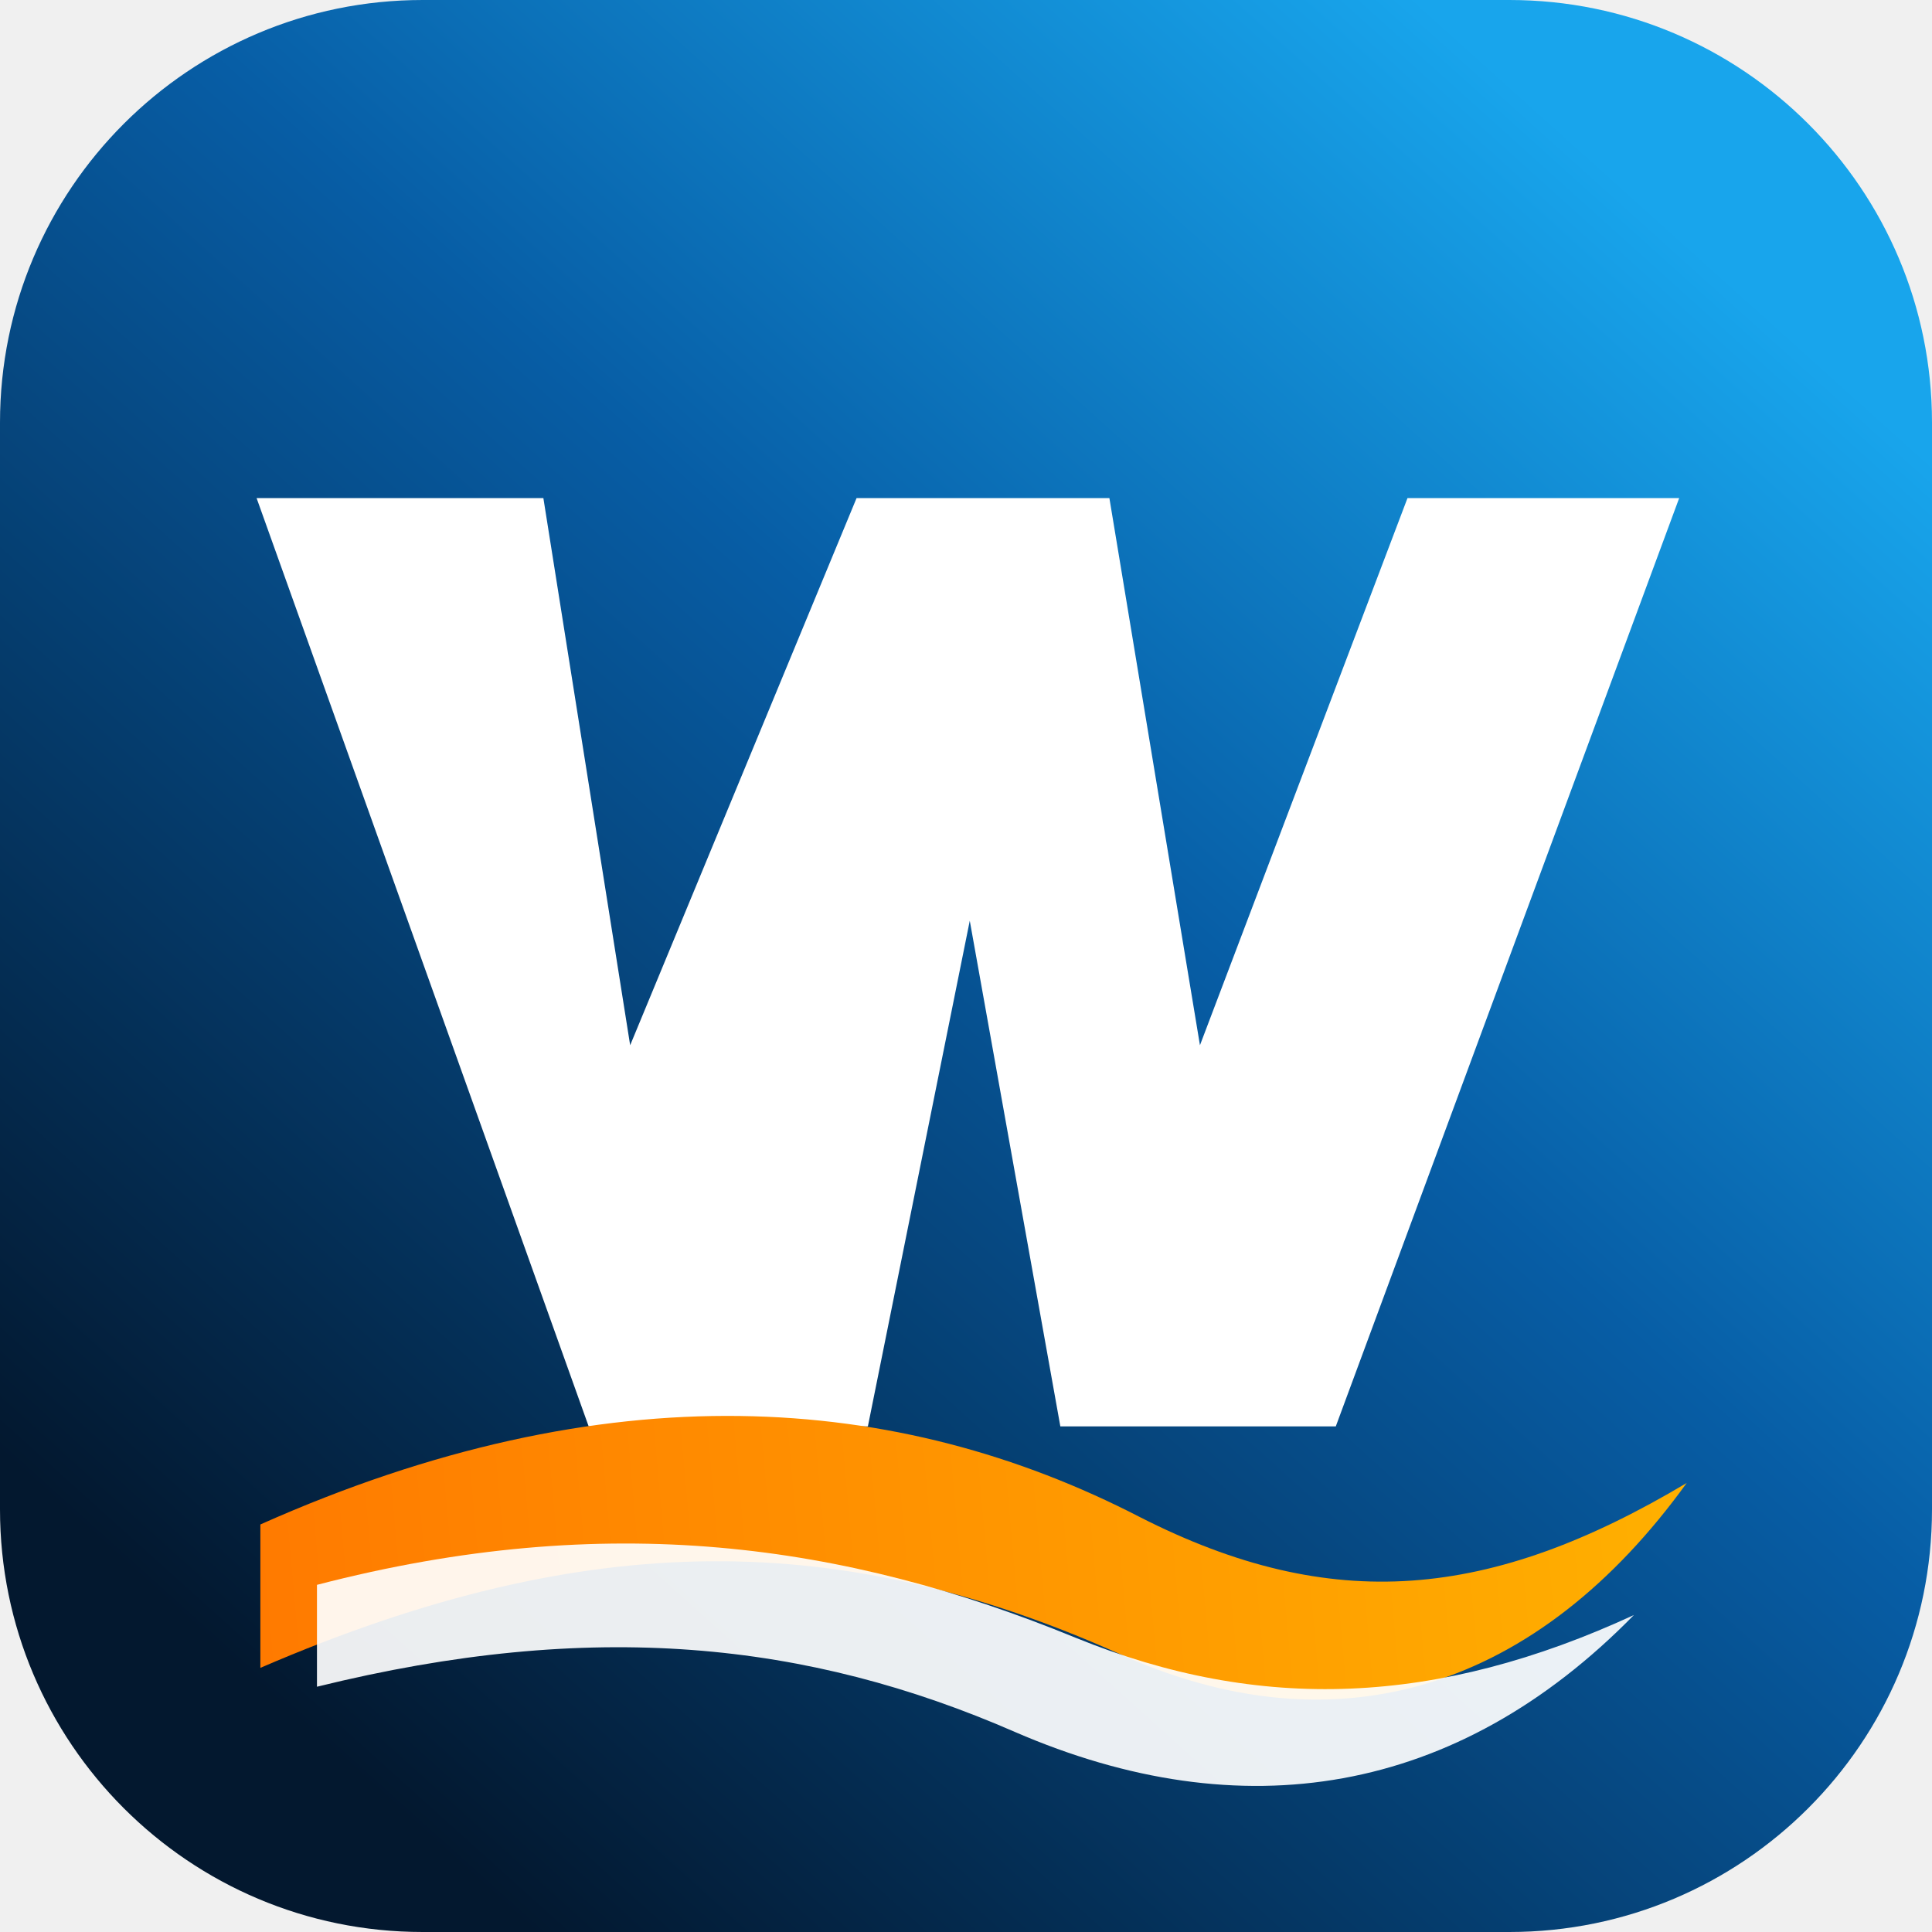
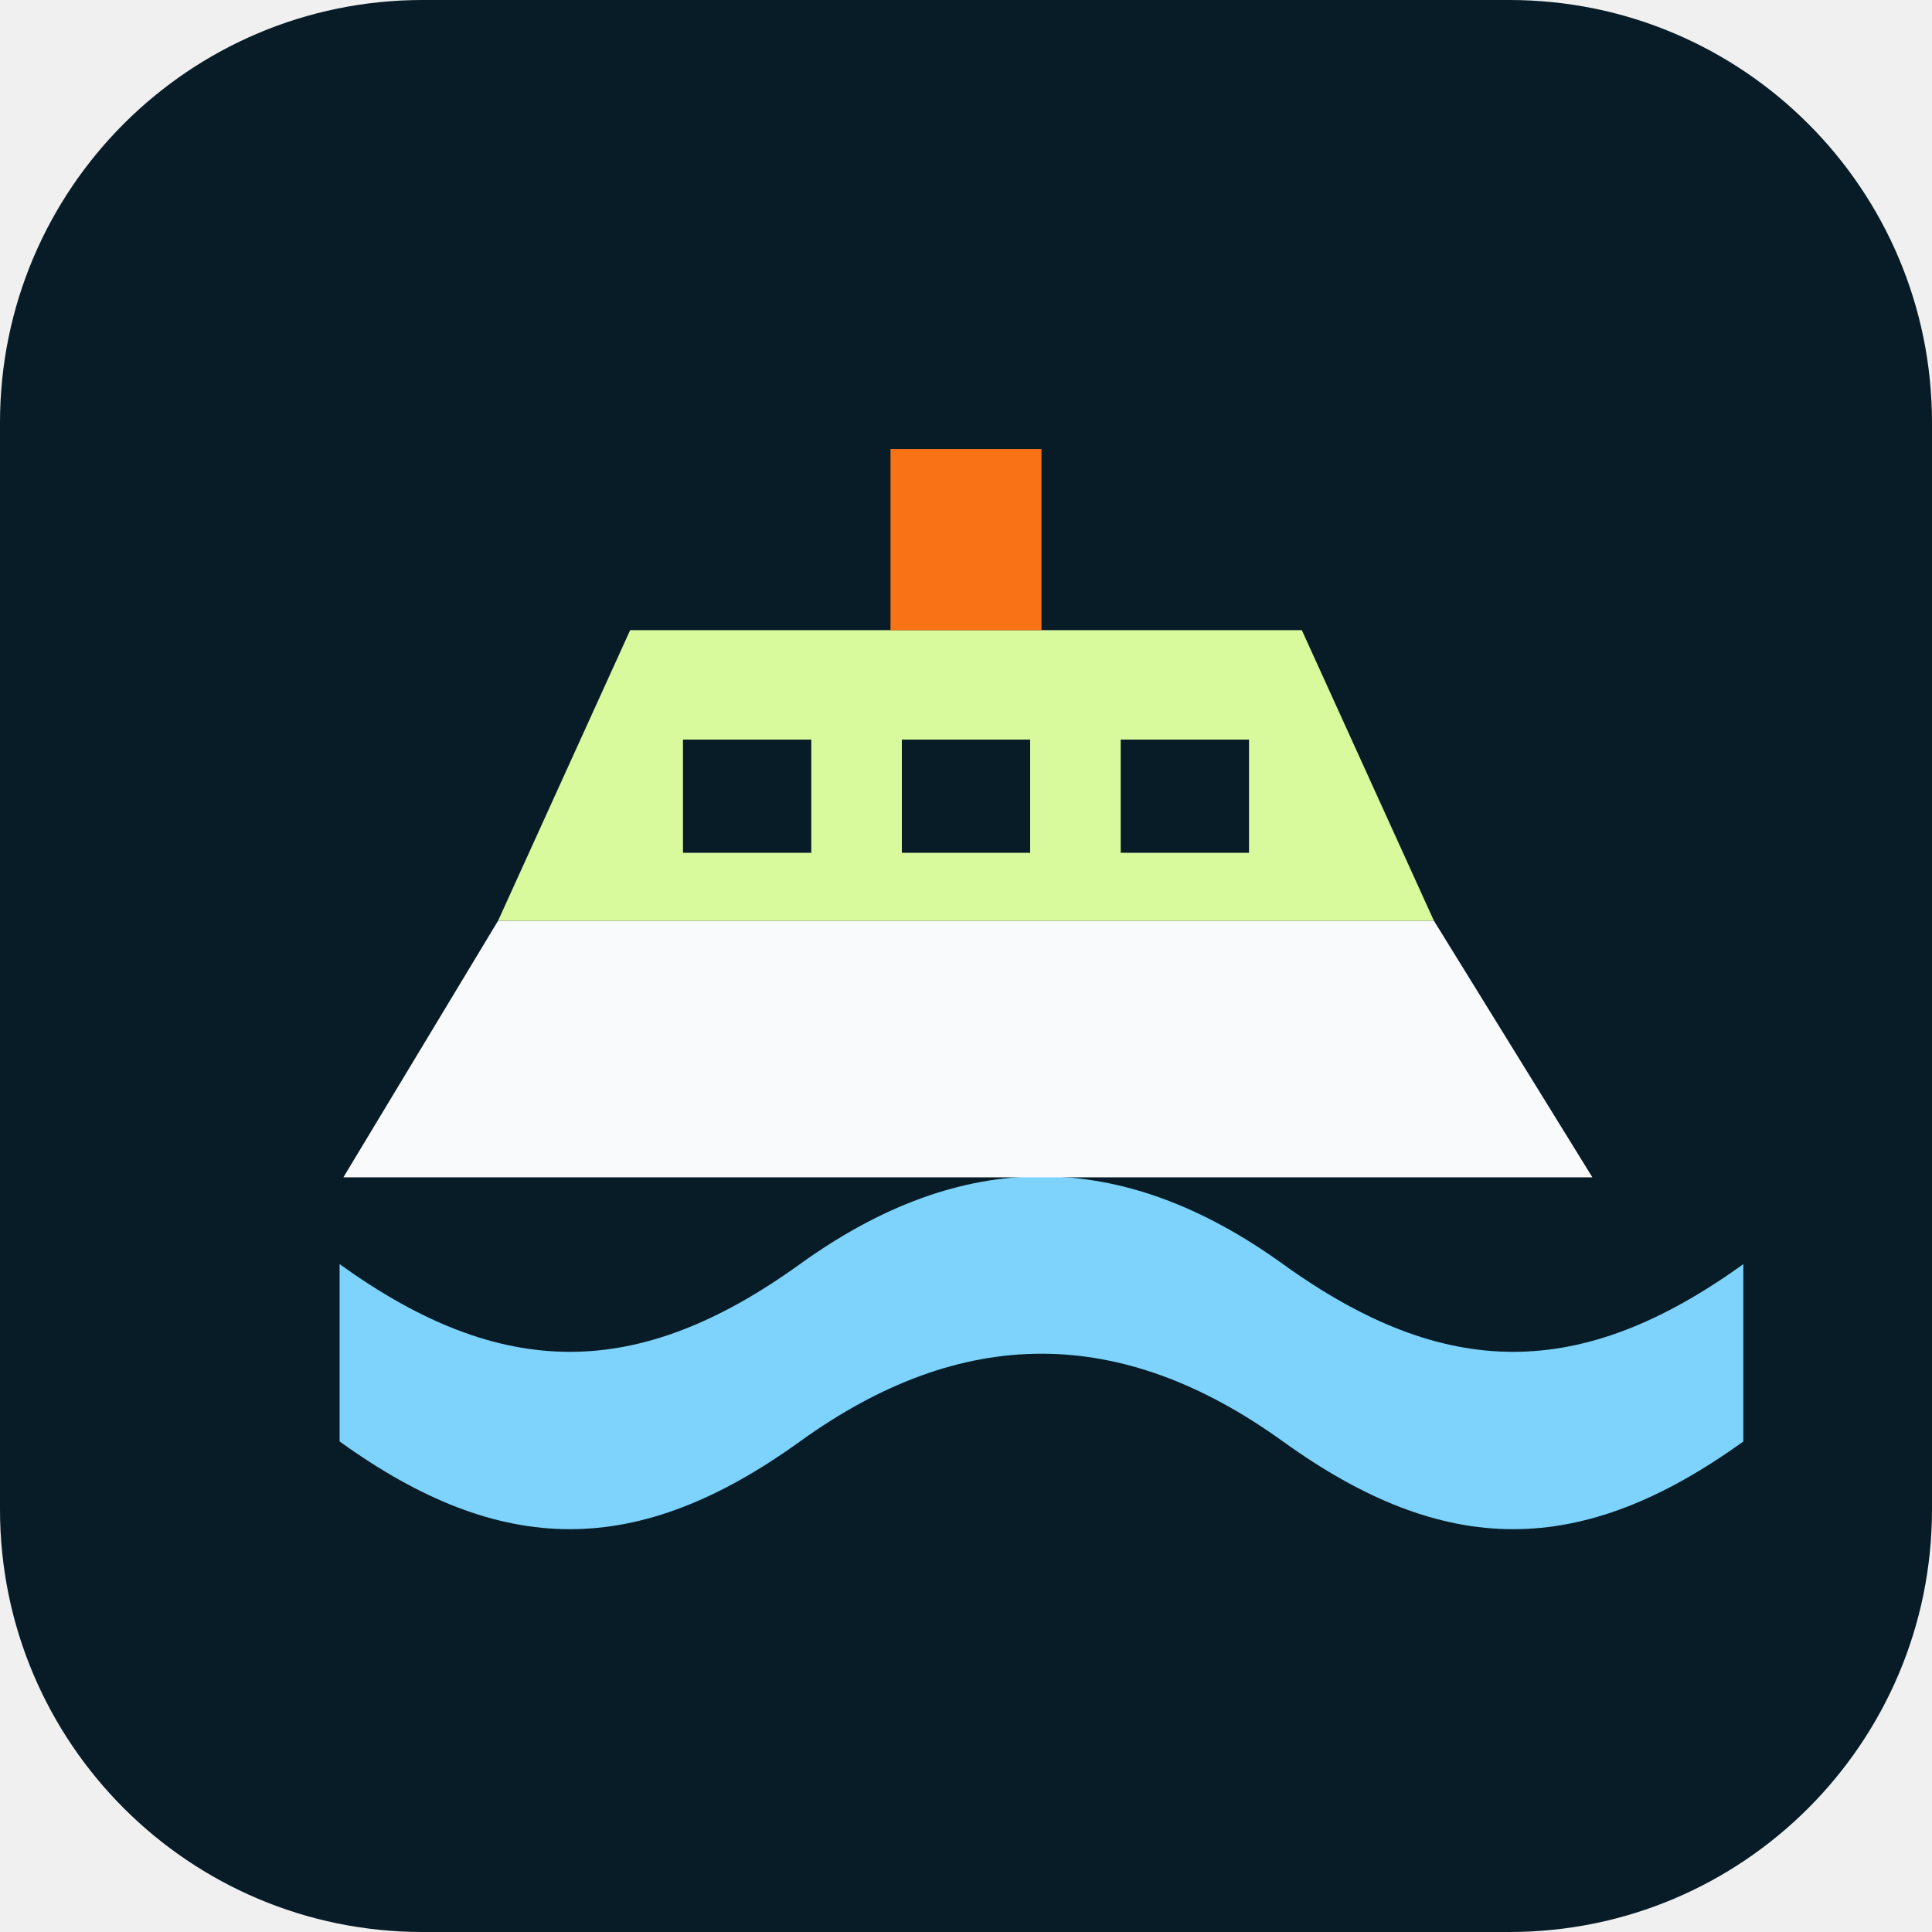
- <svg xmlns="http://www.w3.org/2000/svg" viewBox="0 0 512 512" role="img" aria-label="WSF FerryWatch">
-   <defs>
-     <linearGradient id="sky" x1="72" y1="450" x2="432" y2="50" gradientUnits="userSpaceOnUse">
-       <stop stop-color="#03182f" />
-       <stop offset="0.58" stop-color="#075da5" />
-       <stop offset="1" stop-color="#18a5ec" />
-     </linearGradient>
-     <linearGradient id="wake" x1="66" y1="408" x2="446" y2="374" gradientUnits="userSpaceOnUse">
-       <stop stop-color="#ff7a00" />
-       <stop offset="1" stop-color="#ffb000" />
-     </linearGradient>
-   </defs>
-   <rect width="512" height="512" rx="112" fill="url(#sky)" />
-   <path d="M68 132h76l23 145 60-145h67l24 145 55-145h72l-91 246h-73l-24-134-27 134h-74z" fill="#fff" />
-   <path d="M69 404c92-41 169-35 233-2 51 26 93 22 145-9-39 54-92 72-151 45-72-32-139-34-227 4z" fill="url(#wake)" />
-   <path d="M84 420c77-20 140-11 201 14 49 20 96 18 148-6-47 48-104 57-164 31-55-24-112-30-185-12z" fill="#fff" opacity=".92" />
+ <svg xmlns="http://www.w3.org/2000/svg" viewBox="0 0 512 512">
+   <rect width="512" height="512" rx="112" fill="#071c26" />
+   <path d="M90 335c43 31 79 31 122 0s85-31 128 0 79 31 122 0v47c-43 31-79 31-122 0s-85-31-128 0-79 31-122 0z" fill="#7dd3fc" />
+   <path d="M132 244h248l42 68H91z" fill="#f8fafc" />
+   <path d="M167 167h178l35 77H132z" fill="#d9f99d" />
+   <path d="M181 196h34v30h-34zm58 0h34v30h-34zm58 0h34v30h-34z" fill="#071c26" />
+   <path d="M236 119h40v48h-40z" fill="#f97316" />
</svg>
